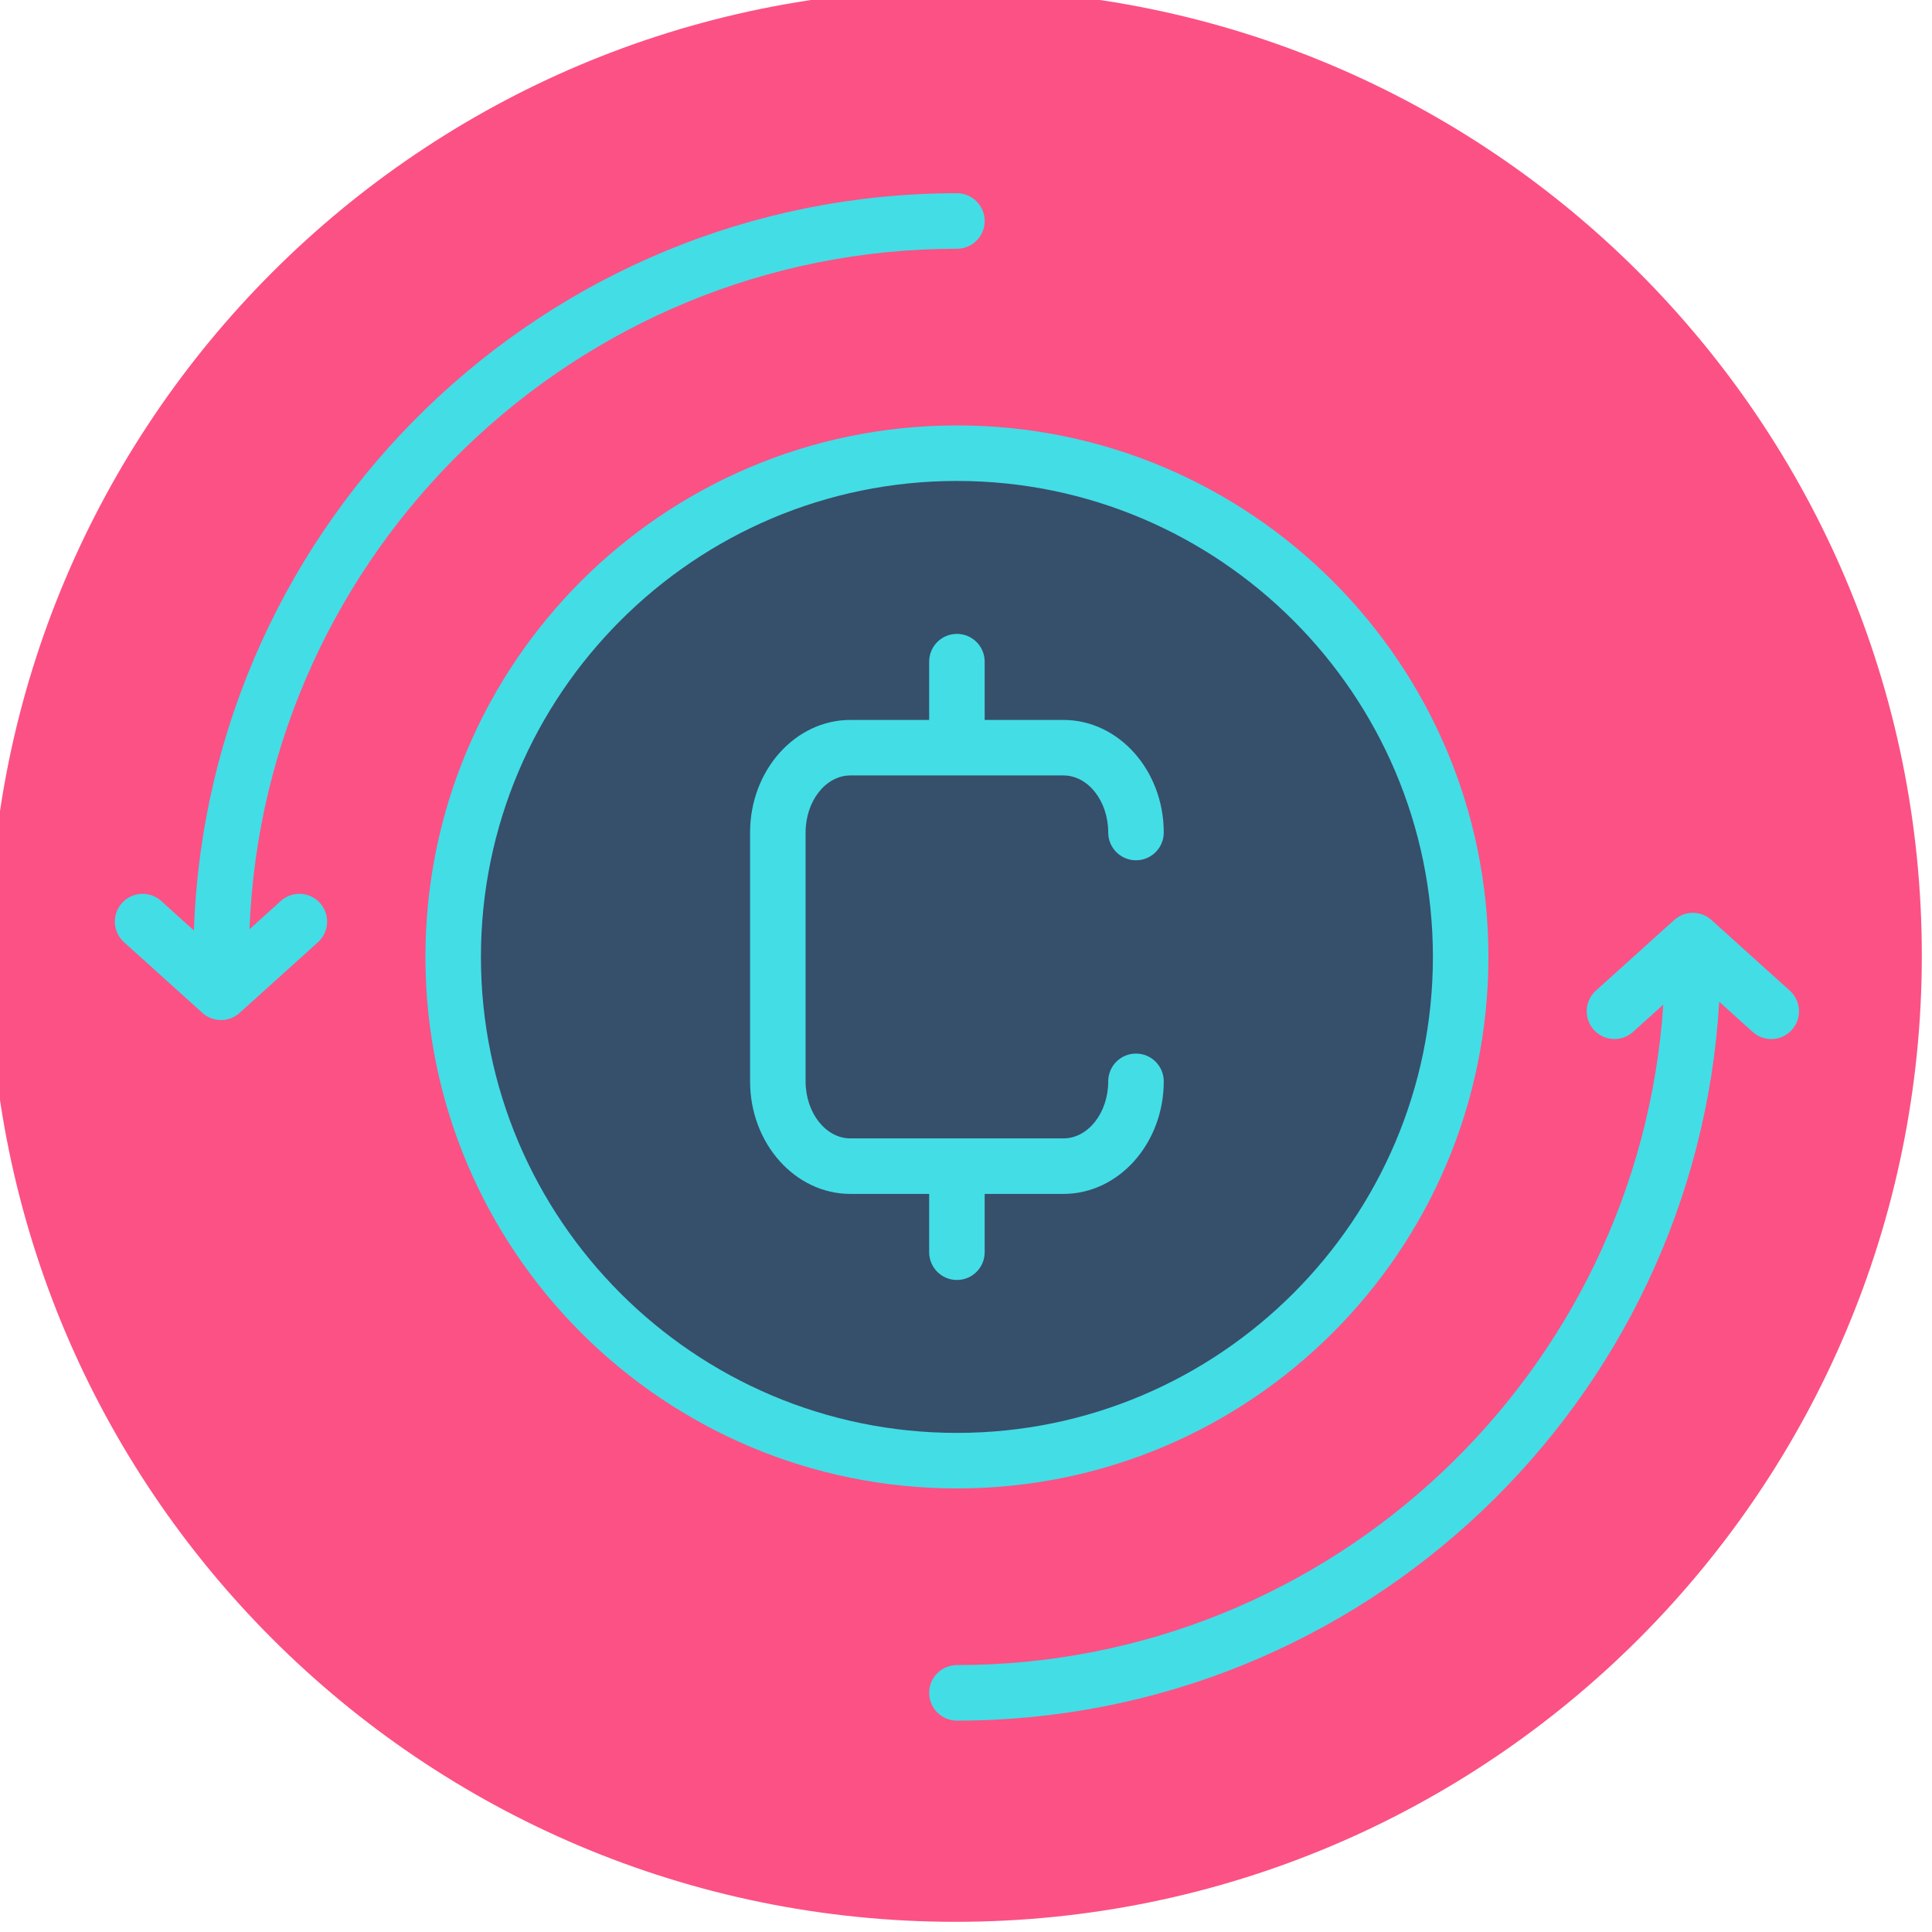
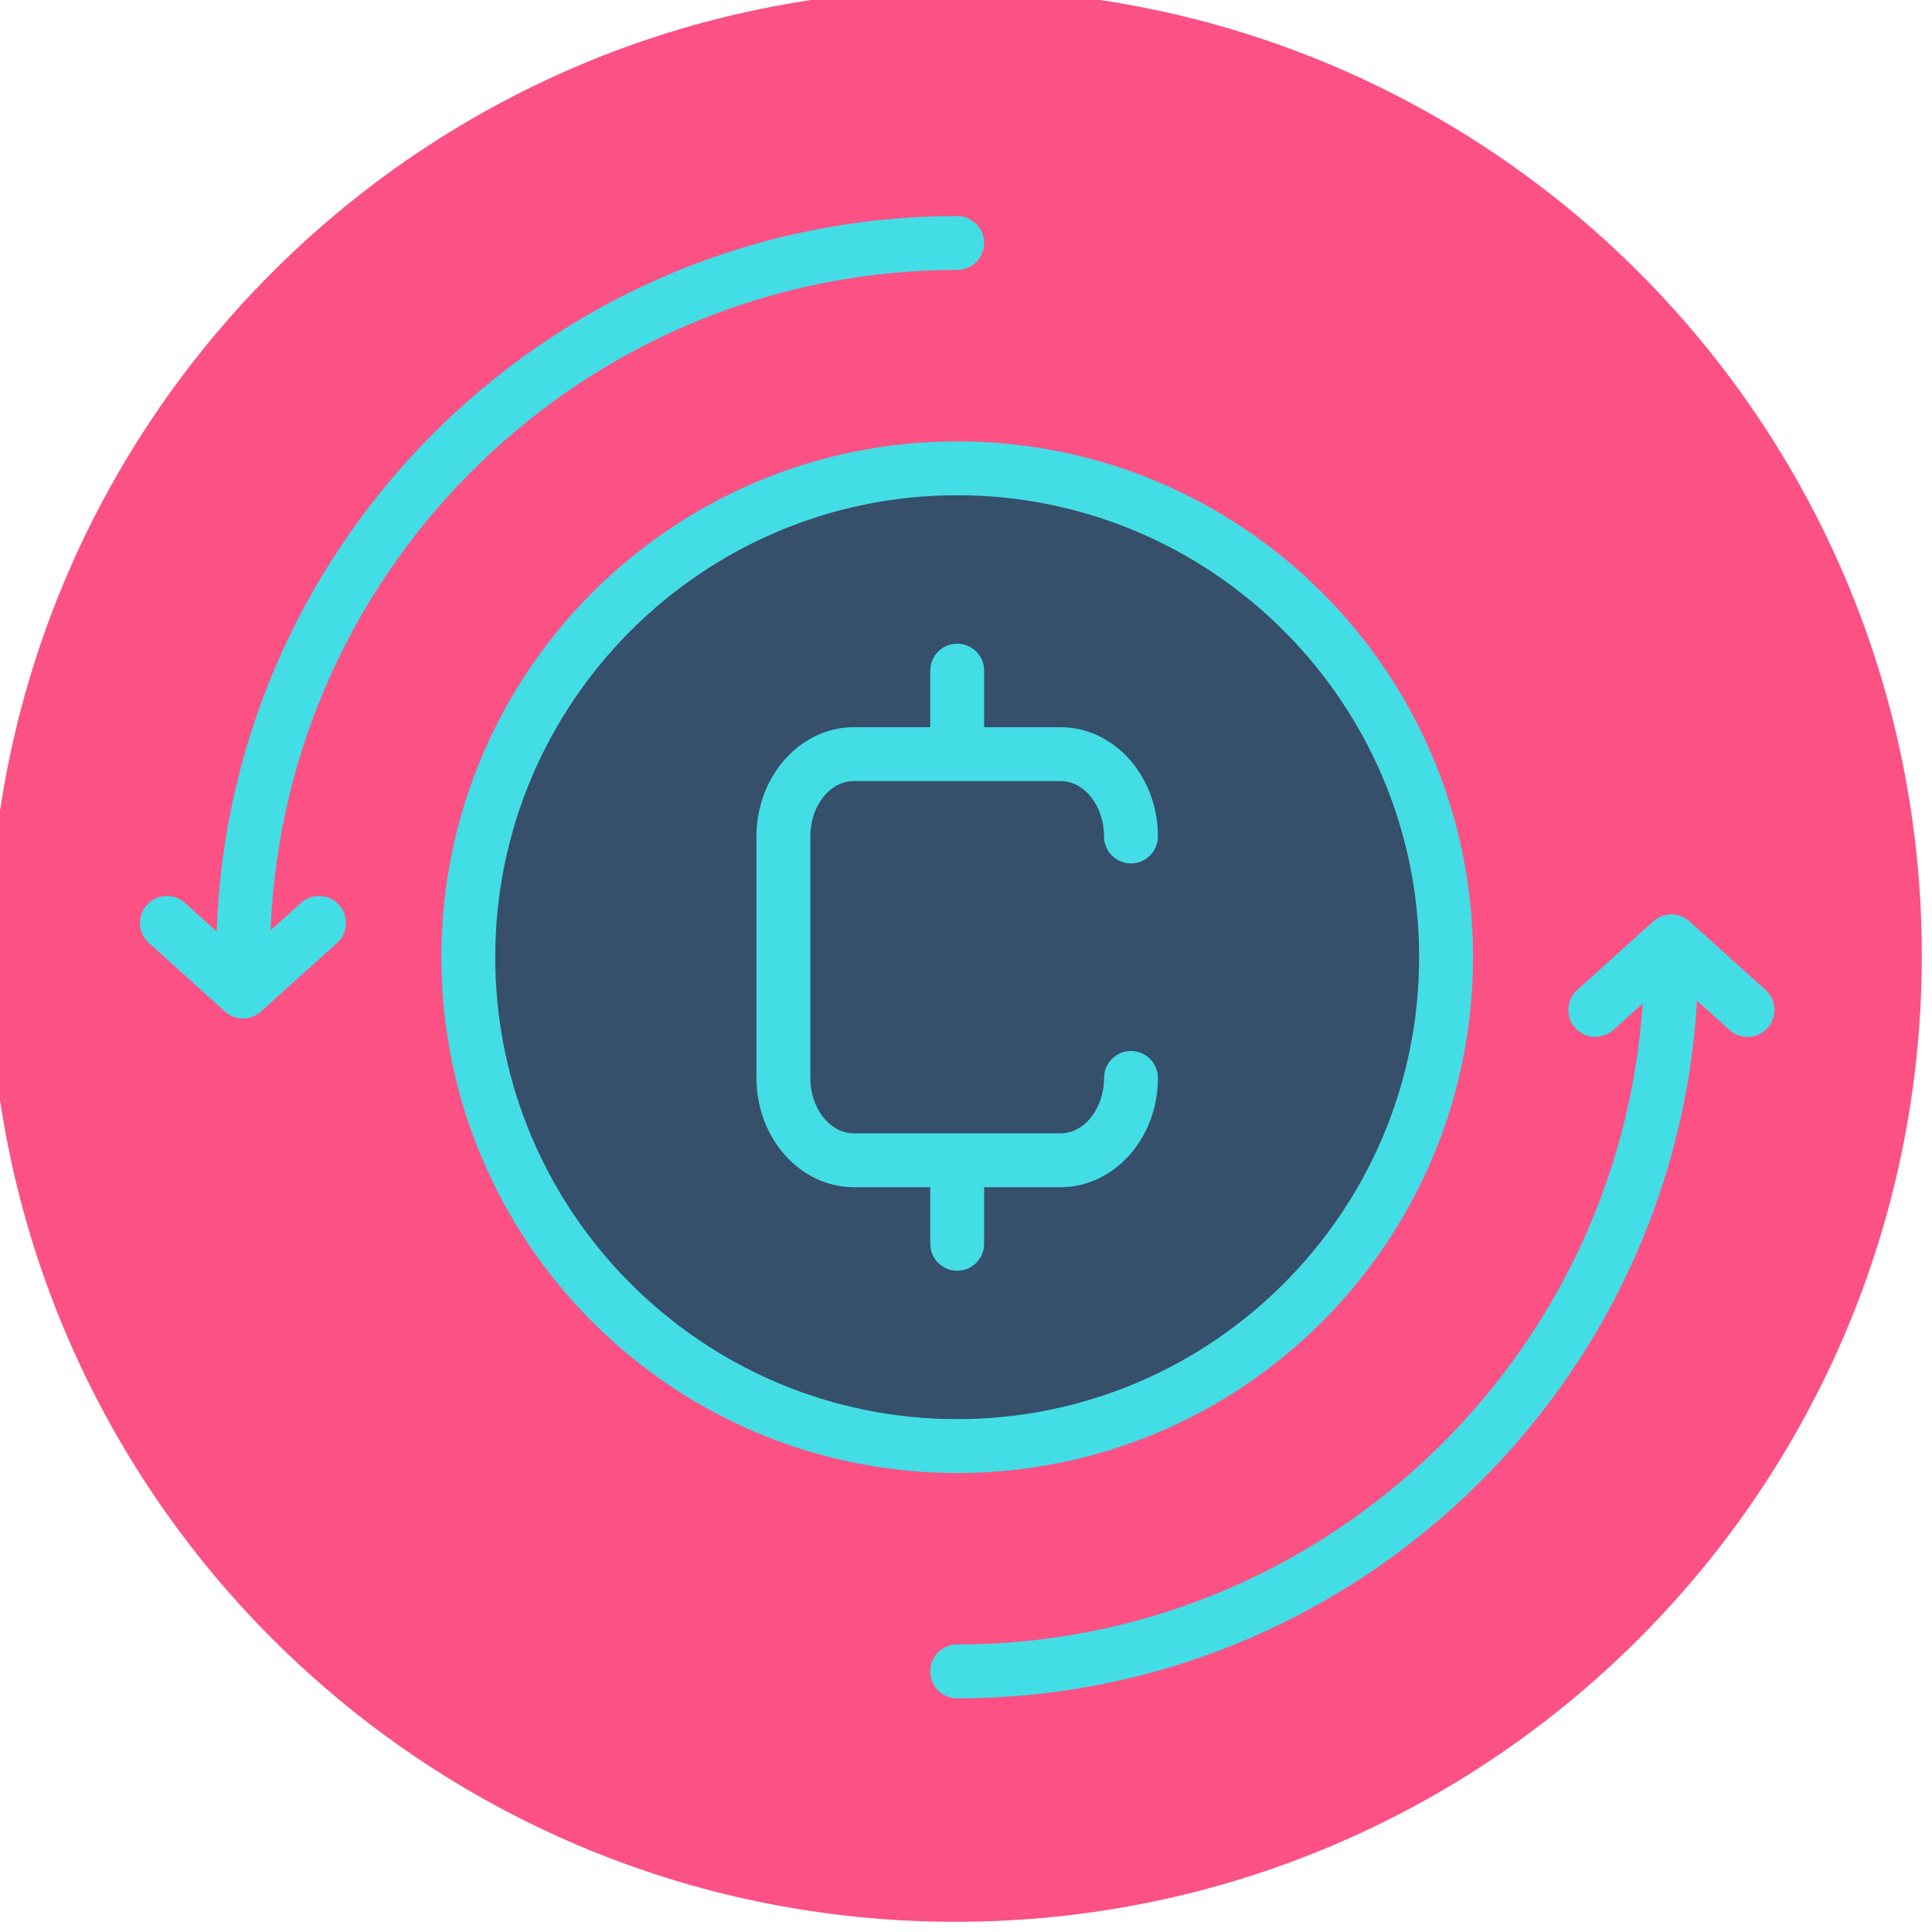
- <svg xmlns="http://www.w3.org/2000/svg" id="SvgjsSvg1001" width="288" height="288" version="1.1">
-   <defs id="SvgjsDefs1002" />
-   <g id="SvgjsG1008" transform="matrix(1,0,0,1,0,0)">
-     <svg width="288" height="288" viewBox="0 0 350 350">
-       <circle cx="45" cy="45" r="45" fill="#fc5185" stroke-miterlimit="10" transform="matrix(3.89 0 0 3.89 -1.944 -1.944)" class="colorfc6 svgShape" data-darkreader-inline-fill="" style="--darkreader-inline-fill:#9b0331;" />
-       <g fill="none" stroke-miterlimit="10" transform="matrix(3.39 0 0 3.39 20.806 20.806)" data-darkreader-inline-fill="" style="--darkreader-inline-fill:none;">
-         <path fill="#364f6b" d="M 45 19 c 14.336 0 26 11.664 26 26 S 59.336 71 45 71 S 19 59.337 19 45 S 30.663 19 45 19" class="colored7161 svgShape" data-darkreader-inline-fill="" style="--darkreader-inline-fill:#2b3f56;" />
-         <path fill="#43dde6" d="M 45 19.564 c 14.026 0 25.436 11.411 25.436 25.436 S 59.025 70.436 45 70.436 S 19.563 59.026 19.563 45 S 30.974 19.564 45 19.564 M 45 16.597 c -15.687 0 -28.403 12.717 -28.403 28.403 S 29.313 73.403 45 73.403 S 73.403 60.687 73.403 45 S 60.686 16.597 45 16.597 L 45 16.597 z" class="color45563c svgShape" data-darkreader-inline-fill="" style="--darkreader-inline-fill:#15969e;" />
-         <path fill="#43dde6" d="M54.569 50.165c-.819 0-1.484.664-1.484 1.484 0 1.681-1.075 3.049-2.396 3.049h-11.38c-1.321 0-2.396-1.368-2.396-3.049V38.352c0-1.682 1.075-3.05 2.396-3.05h11.38c1.321 0 2.396 1.368 2.396 3.05 0 .819.664 1.484 1.484 1.484s1.484-.664 1.484-1.484c0-3.318-2.406-6.017-5.363-6.017h-4.207v-3.114c0-.82-.664-1.484-1.483-1.484-.82 0-1.484.664-1.484 1.484v3.114h-4.207c-2.957 0-5.363 2.699-5.363 6.017v13.297c0 3.318 2.406 6.016 5.363 6.016h4.207v3.115c0 .819.664 1.484 1.484 1.484.819 0 1.483-.664 1.483-1.484v-3.115h4.207c2.957 0 5.363-2.699 5.363-6.016C56.053 50.83 55.388 50.165 54.569 50.165zM45 4.189c-22.029 0-40.026 17.547-40.775 39.397L2.477 42.01c-.609-.549-1.547-.5-2.095.108-.549.608-.5 1.547.108 2.095l4.189 3.778c.283.254.638.382.994.382.356 0 .711-.127.994-.382l4.188-3.778c.608-.549.656-1.487.108-2.095-.549-.608-1.486-.657-2.095-.108l-1.673 1.51C7.975 23.336 24.629 7.156 45 7.156c.819 0 1.483-.664 1.483-1.484S45.819 4.189 45 4.189zM89.51 46.803l-4.189-3.778c-.564-.509-1.424-.509-1.988 0l-4.189 3.778c-.608.549-.657 1.487-.108 2.095.55.608 1.487.655 2.096.108l1.616-1.458C81.432 67.231 65.01 82.844 45 82.844c-.82 0-1.484.664-1.484 1.484 0 .819.664 1.484 1.484 1.484 21.699 0 39.491-17.025 40.736-38.417l1.787 1.612c.284.256.639.382.994.382.405 0 .808-.165 1.102-.49C90.167 48.29 90.119 47.352 89.51 46.803z" class="color45563c svgShape" data-darkreader-inline-fill="" style="--darkreader-inline-fill:#15969e;" />
-       </g>
-     </svg>
+ <svg xmlns="http://www.w3.org/2000/svg" version="1.1" width="350" height="350" viewBox="0 0 350 350" xml:space="preserve">
+   <defs>
+ </defs>
+   <g style="stroke: none; stroke-width: 1; stroke-dasharray: none; stroke-linecap: butt; stroke-linejoin: miter; stroke-miterlimit: 10; fill: rgb(252,81,133); fill-rule: nonzero; opacity: 1;" transform="translate(-1.944444 -1.944444) scale(3.89 3.89)">
+     <circle id="Layer_1" cx="45" cy="45" r="45" style="stroke: none; stroke-width: 1; stroke-dasharray: none; stroke-linecap: butt; stroke-linejoin: miter; stroke-miterlimit: 10; fill: rgb(252,81,133); fill-rule: nonzero; opacity: 1;" transform="  matrix(1 0 0 1 0 0) " />
+   </g>
+   <g id="icon" style="stroke: none; stroke-width: 1; stroke-dasharray: none; stroke-linecap: butt; stroke-linejoin: miter; stroke-miterlimit: 10; fill: none; fill-rule: nonzero; opacity: 1;" transform="translate(25.35556 25.35556) scale(3.29 3.29)">
+     <path d="M 45 19 c 14.336 0 26 11.664 26 26 S 59.336 71 45 71 S 19 59.337 19 45 S 30.663 19 45 19" style="stroke: none; stroke-width: 1; stroke-dasharray: none; stroke-linecap: butt; stroke-linejoin: miter; stroke-miterlimit: 10; fill: rgb(54,79,107); fill-rule: nonzero; opacity: 1;" transform=" matrix(1 0 0 1 0 0) " stroke-linecap="round" />
+     <path d="M 45 19.564 c 14.026 0 25.436 11.411 25.436 25.436 S 59.025 70.436 45 70.436 S 19.563 59.026 19.563 45 S 30.974 19.564 45 19.564 M 45 16.597 c -15.687 0 -28.403 12.717 -28.403 28.403 S 29.313 73.403 45 73.403 S 73.403 60.687 73.403 45 S 60.686 16.597 45 16.597 L 45 16.597 z" style="stroke: none; stroke-width: 1; stroke-dasharray: none; stroke-linecap: butt; stroke-linejoin: miter; stroke-miterlimit: 10; fill: rgb(67,221,230); fill-rule: nonzero; opacity: 1;" transform=" matrix(1 0 0 1 0 0) " stroke-linecap="round" />
+     <path d="M 54.569 50.165 c -0.819 0 -1.484 0.664 -1.484 1.484 c 0 1.681 -1.075 3.049 -2.396 3.049 h -11.38 c -1.321 0 -2.396 -1.368 -2.396 -3.049 V 38.352 c 0 -1.682 1.075 -3.05 2.396 -3.05 h 11.38 c 1.321 0 2.396 1.368 2.396 3.05 c 0 0.819 0.664 1.484 1.484 1.484 s 1.484 -0.664 1.484 -1.484 c 0 -3.318 -2.406 -6.017 -5.363 -6.017 h -4.207 v -3.114 c 0 -0.82 -0.664 -1.484 -1.483 -1.484 c -0.82 0 -1.484 0.664 -1.484 1.484 v 3.114 h -4.207 c -2.957 0 -5.363 2.699 -5.363 6.017 v 13.297 c 0 3.318 2.406 6.016 5.363 6.016 h 4.207 v 3.115 c 0 0.819 0.664 1.484 1.484 1.484 c 0.819 0 1.483 -0.664 1.483 -1.484 v -3.115 h 4.207 c 2.957 0 5.363 -2.699 5.363 -6.016 C 56.053 50.83 55.388 50.165 54.569 50.165 z" style="stroke: none; stroke-width: 1; stroke-dasharray: none; stroke-linecap: butt; stroke-linejoin: miter; stroke-miterlimit: 10; fill: rgb(67,221,230); fill-rule: nonzero; opacity: 1;" transform=" matrix(1 0 0 1 0 0) " stroke-linecap="round" />
+     <path d="M 45 4.189 c -22.029 0 -40.026 17.547 -40.775 39.397 L 2.477 42.01 c -0.609 -0.549 -1.547 -0.5 -2.095 0.108 c -0.549 0.608 -0.5 1.547 0.108 2.095 l 4.189 3.778 c 0.283 0.254 0.638 0.382 0.994 0.382 c 0.356 0 0.711 -0.127 0.994 -0.382 l 4.188 -3.778 c 0.608 -0.549 0.656 -1.487 0.108 -2.095 c -0.549 -0.608 -1.486 -0.657 -2.095 -0.108 l -1.673 1.51 C 7.975 23.336 24.629 7.156 45 7.156 c 0.819 0 1.483 -0.664 1.483 -1.484 S 45.819 4.189 45 4.189 z" style="stroke: none; stroke-width: 1; stroke-dasharray: none; stroke-linecap: butt; stroke-linejoin: miter; stroke-miterlimit: 10; fill: rgb(67,221,230); fill-rule: nonzero; opacity: 1;" transform=" matrix(1 0 0 1 0 0) " stroke-linecap="round" />
+     <path d="M 89.51 46.803 l -4.189 -3.778 c -0.564 -0.509 -1.424 -0.509 -1.988 0 l -4.189 3.778 c -0.608 0.549 -0.657 1.487 -0.108 2.095 c 0.55 0.608 1.487 0.655 2.096 0.108 l 1.616 -1.458 C 81.432 67.231 65.01 82.844 45 82.844 c -0.82 0 -1.484 0.664 -1.484 1.484 c 0 0.819 0.664 1.484 1.484 1.484 c 21.699 0 39.491 -17.025 40.736 -38.417 l 1.787 1.612 c 0.284 0.256 0.639 0.382 0.994 0.382 c 0.405 0 0.808 -0.165 1.102 -0.49 C 90.167 48.29 90.119 47.352 89.51 46.803 z" style="stroke: none; stroke-width: 1; stroke-dasharray: none; stroke-linecap: butt; stroke-linejoin: miter; stroke-miterlimit: 10; fill: rgb(67,221,230); fill-rule: nonzero; opacity: 1;" transform=" matrix(1 0 0 1 0 0) " stroke-linecap="round" />
  </g>
</svg>
